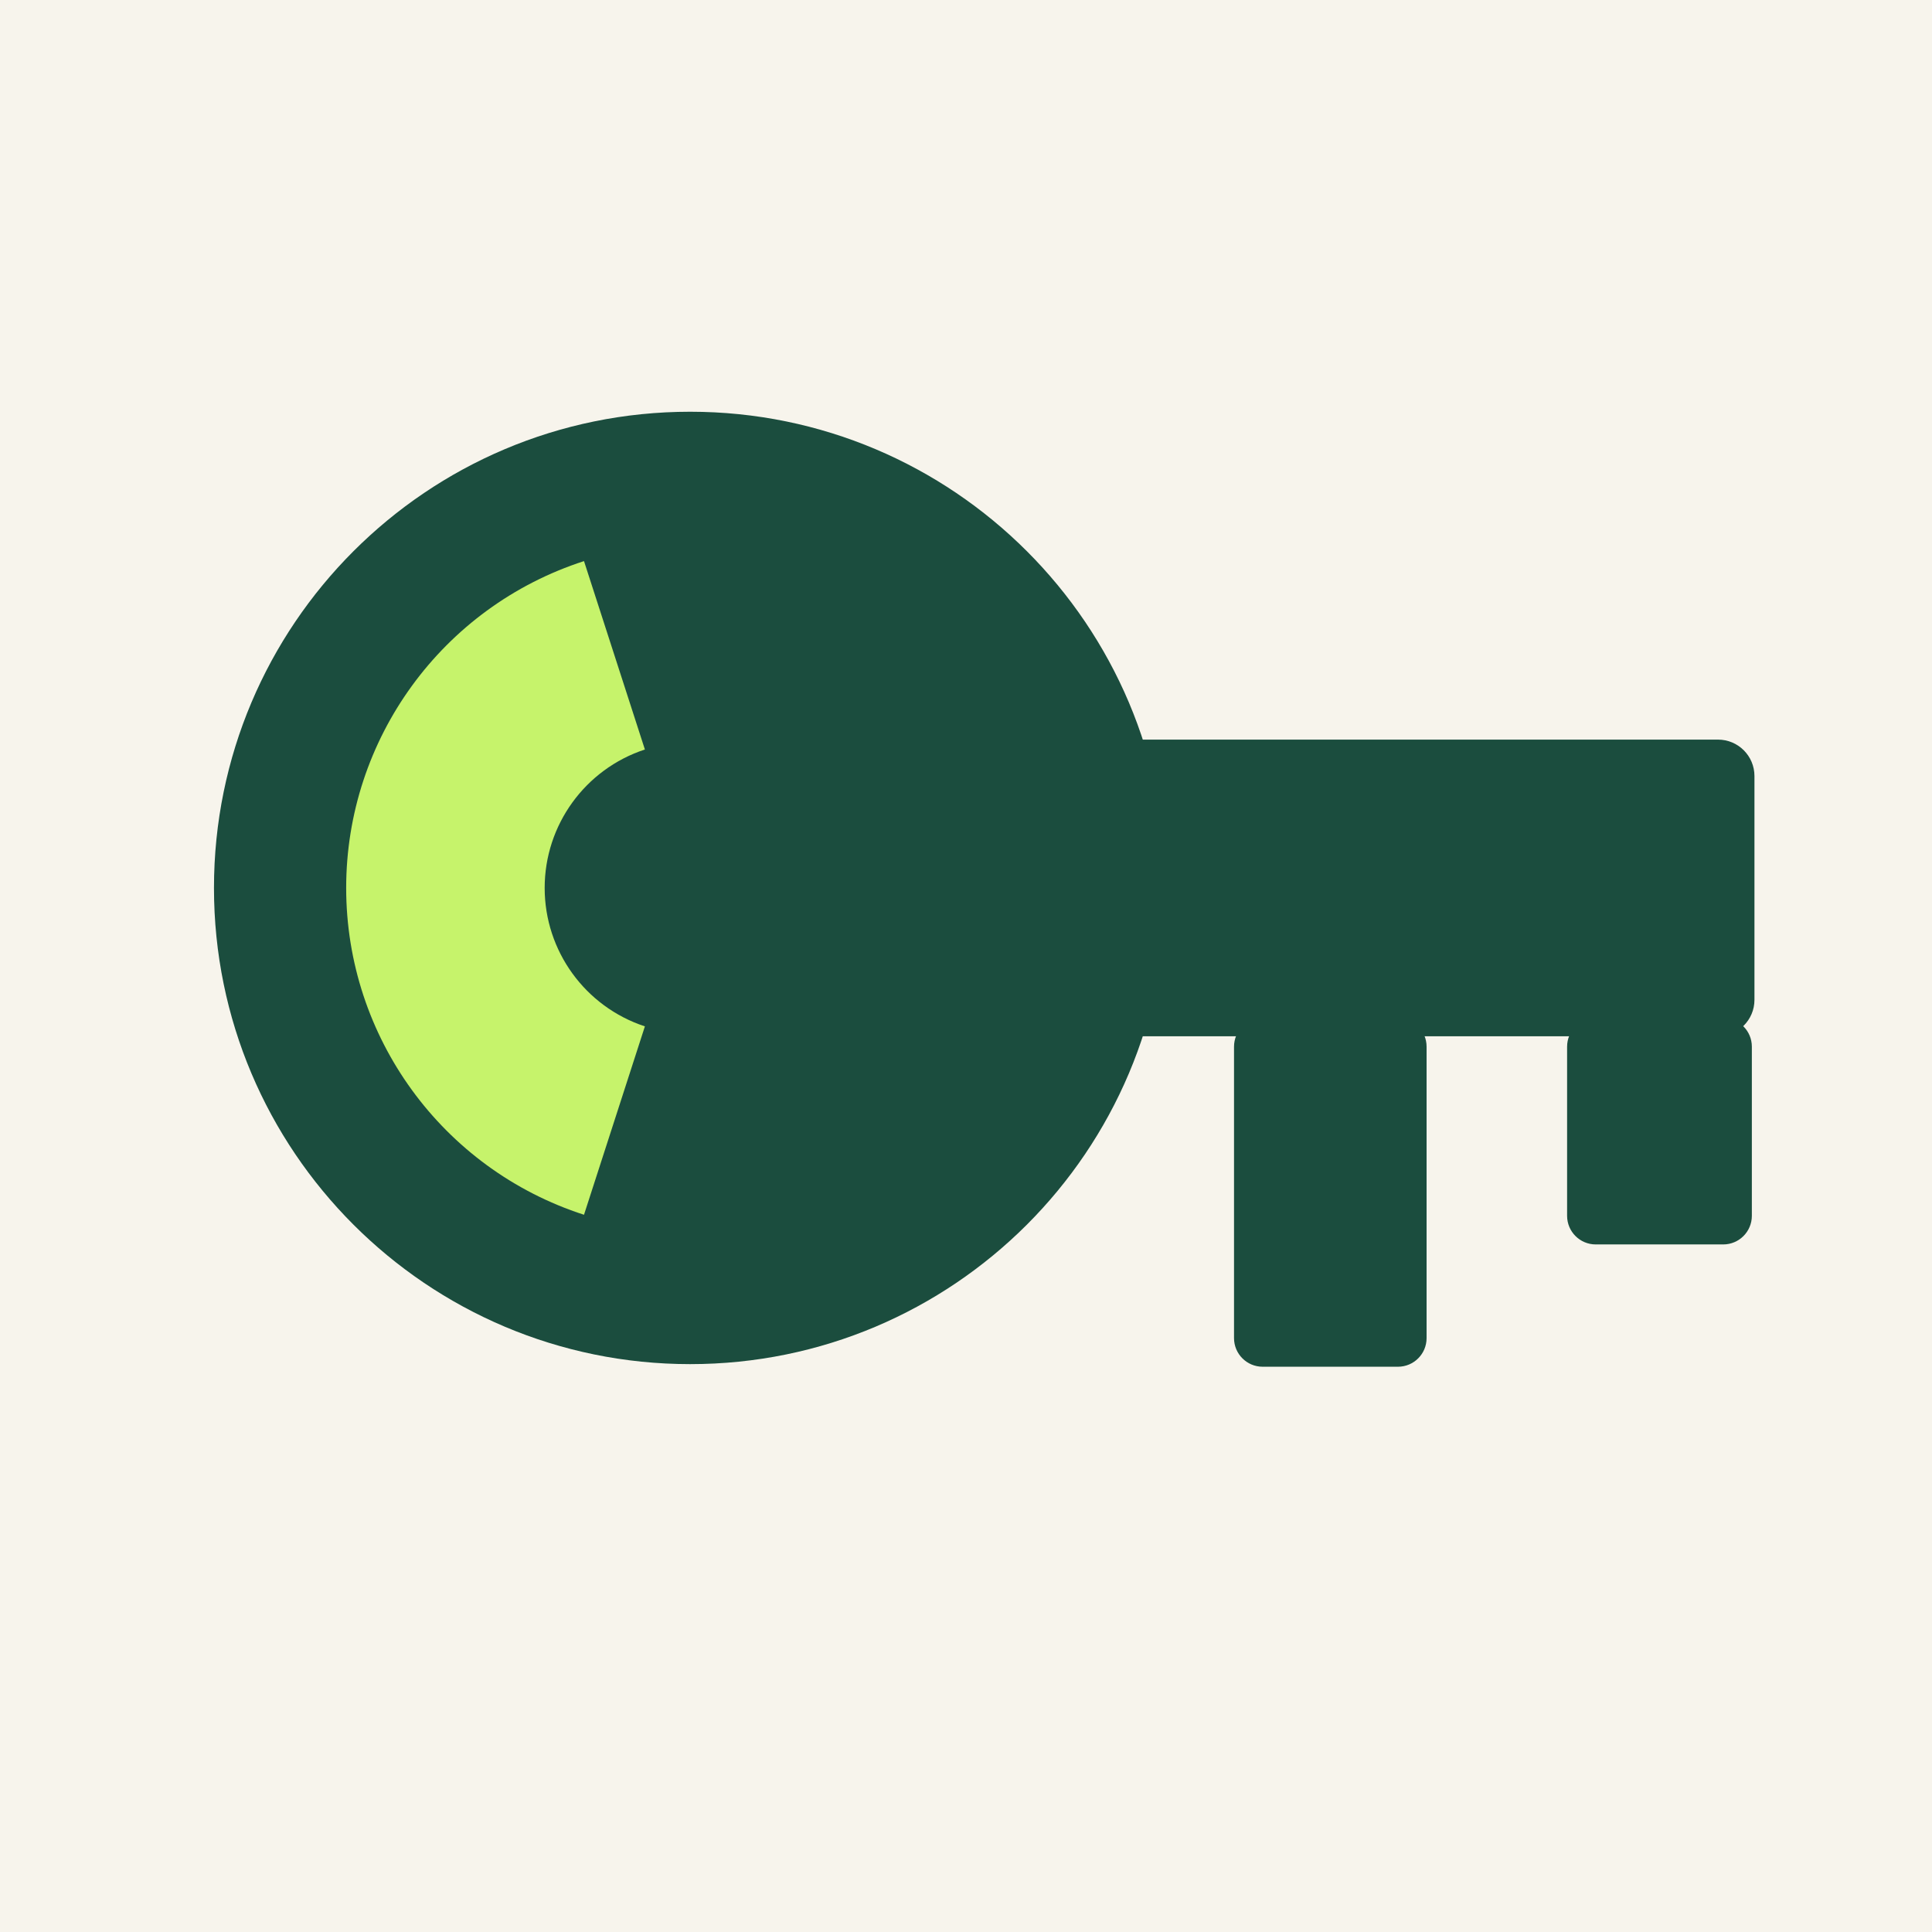
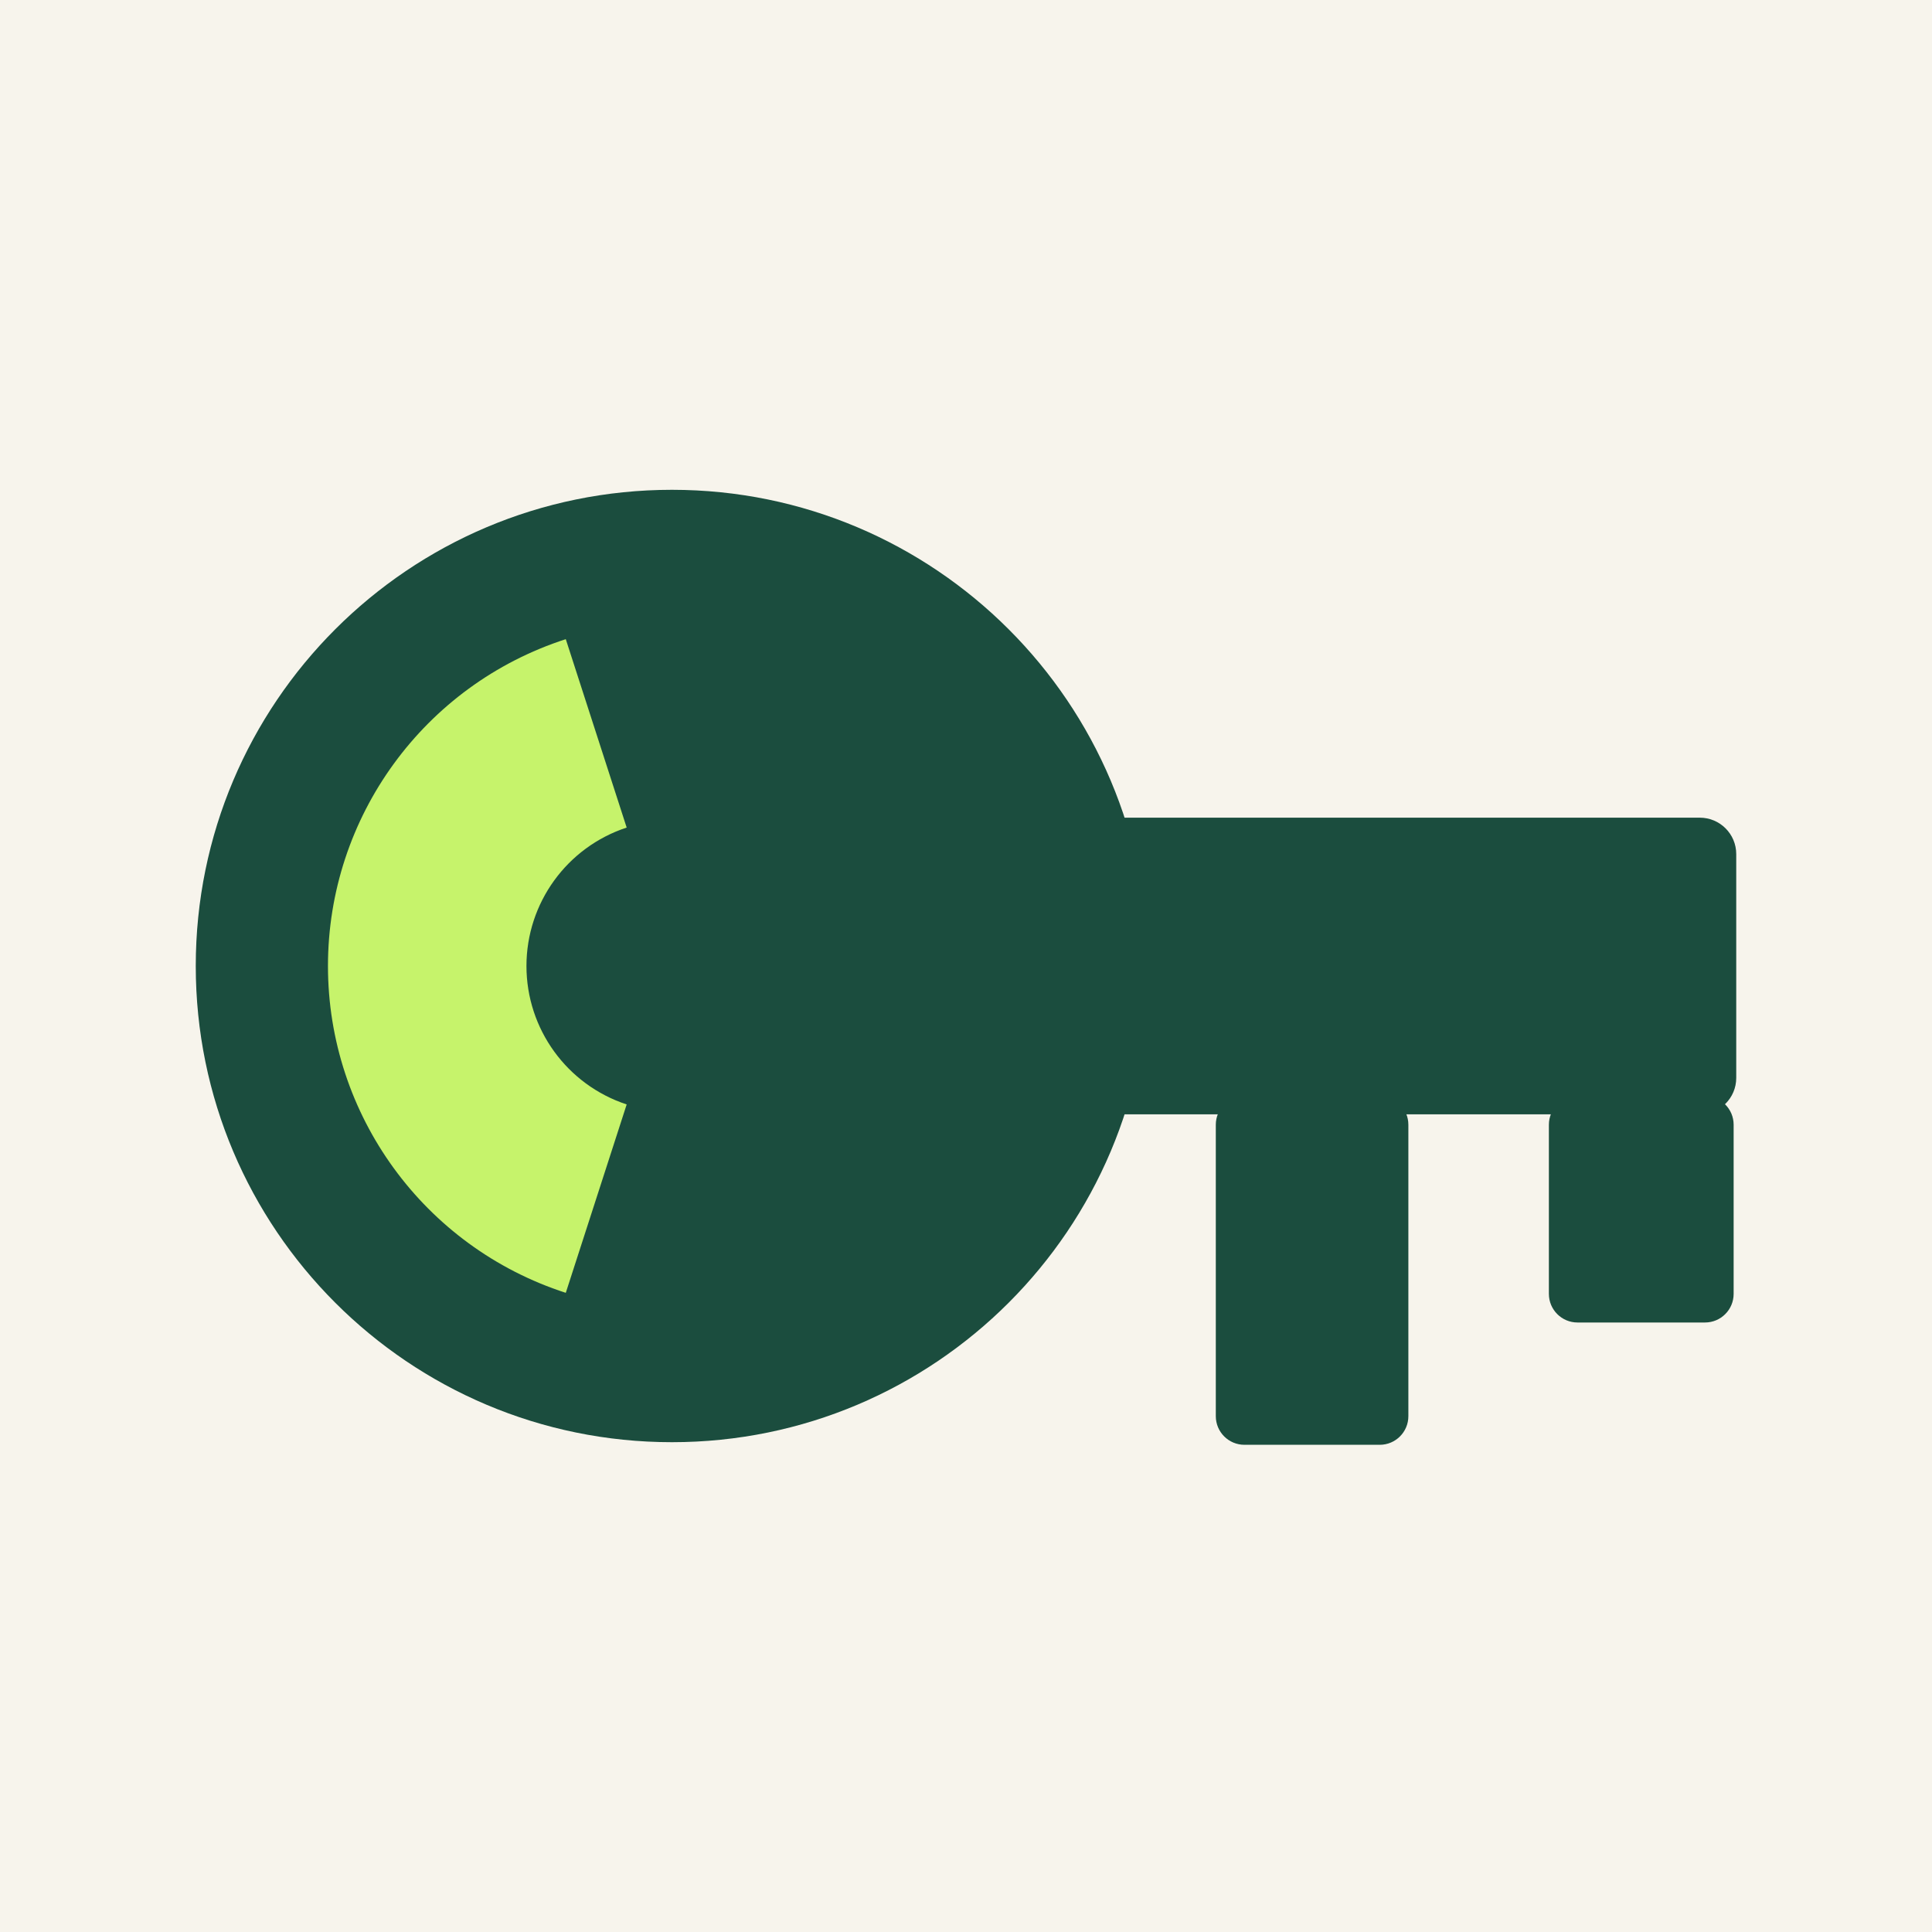
<svg xmlns="http://www.w3.org/2000/svg" viewBox="0 0 32 32" role="img" aria-label="Agent Allowance">
  <rect width="32" height="32" fill="#F7F4EC" />
-   <g transform="translate(16 16) scale(0.862) translate(-16 -16)">
+   <g transform="translate(16 16) scale(0.862) translate(-16.35 -14.50)">
    <circle cx="10.70" cy="14.50" r="9.15" fill="#1B4D3E" />
    <rect x="13.10" y="11.65" width="18.05" height="5.70" rx="0.70" fill="#1B4D3E" />
    <rect x="21.15" y="17.00" width="3.70" height="6.70" rx="0.55" fill="#1B4D3E" />
    <rect x="27.55" y="17.00" width="3.55" height="4.35" rx="0.55" fill="#1B4D3E" />
    <path fill="#C6F36B" d="M 8.66 8.22 A 6.60 6.60 0 0 0 8.66 20.78 L 9.83 17.16 A 2.80 2.80 0 0 1 9.83 11.84 Z" />
  </g>
</svg>
